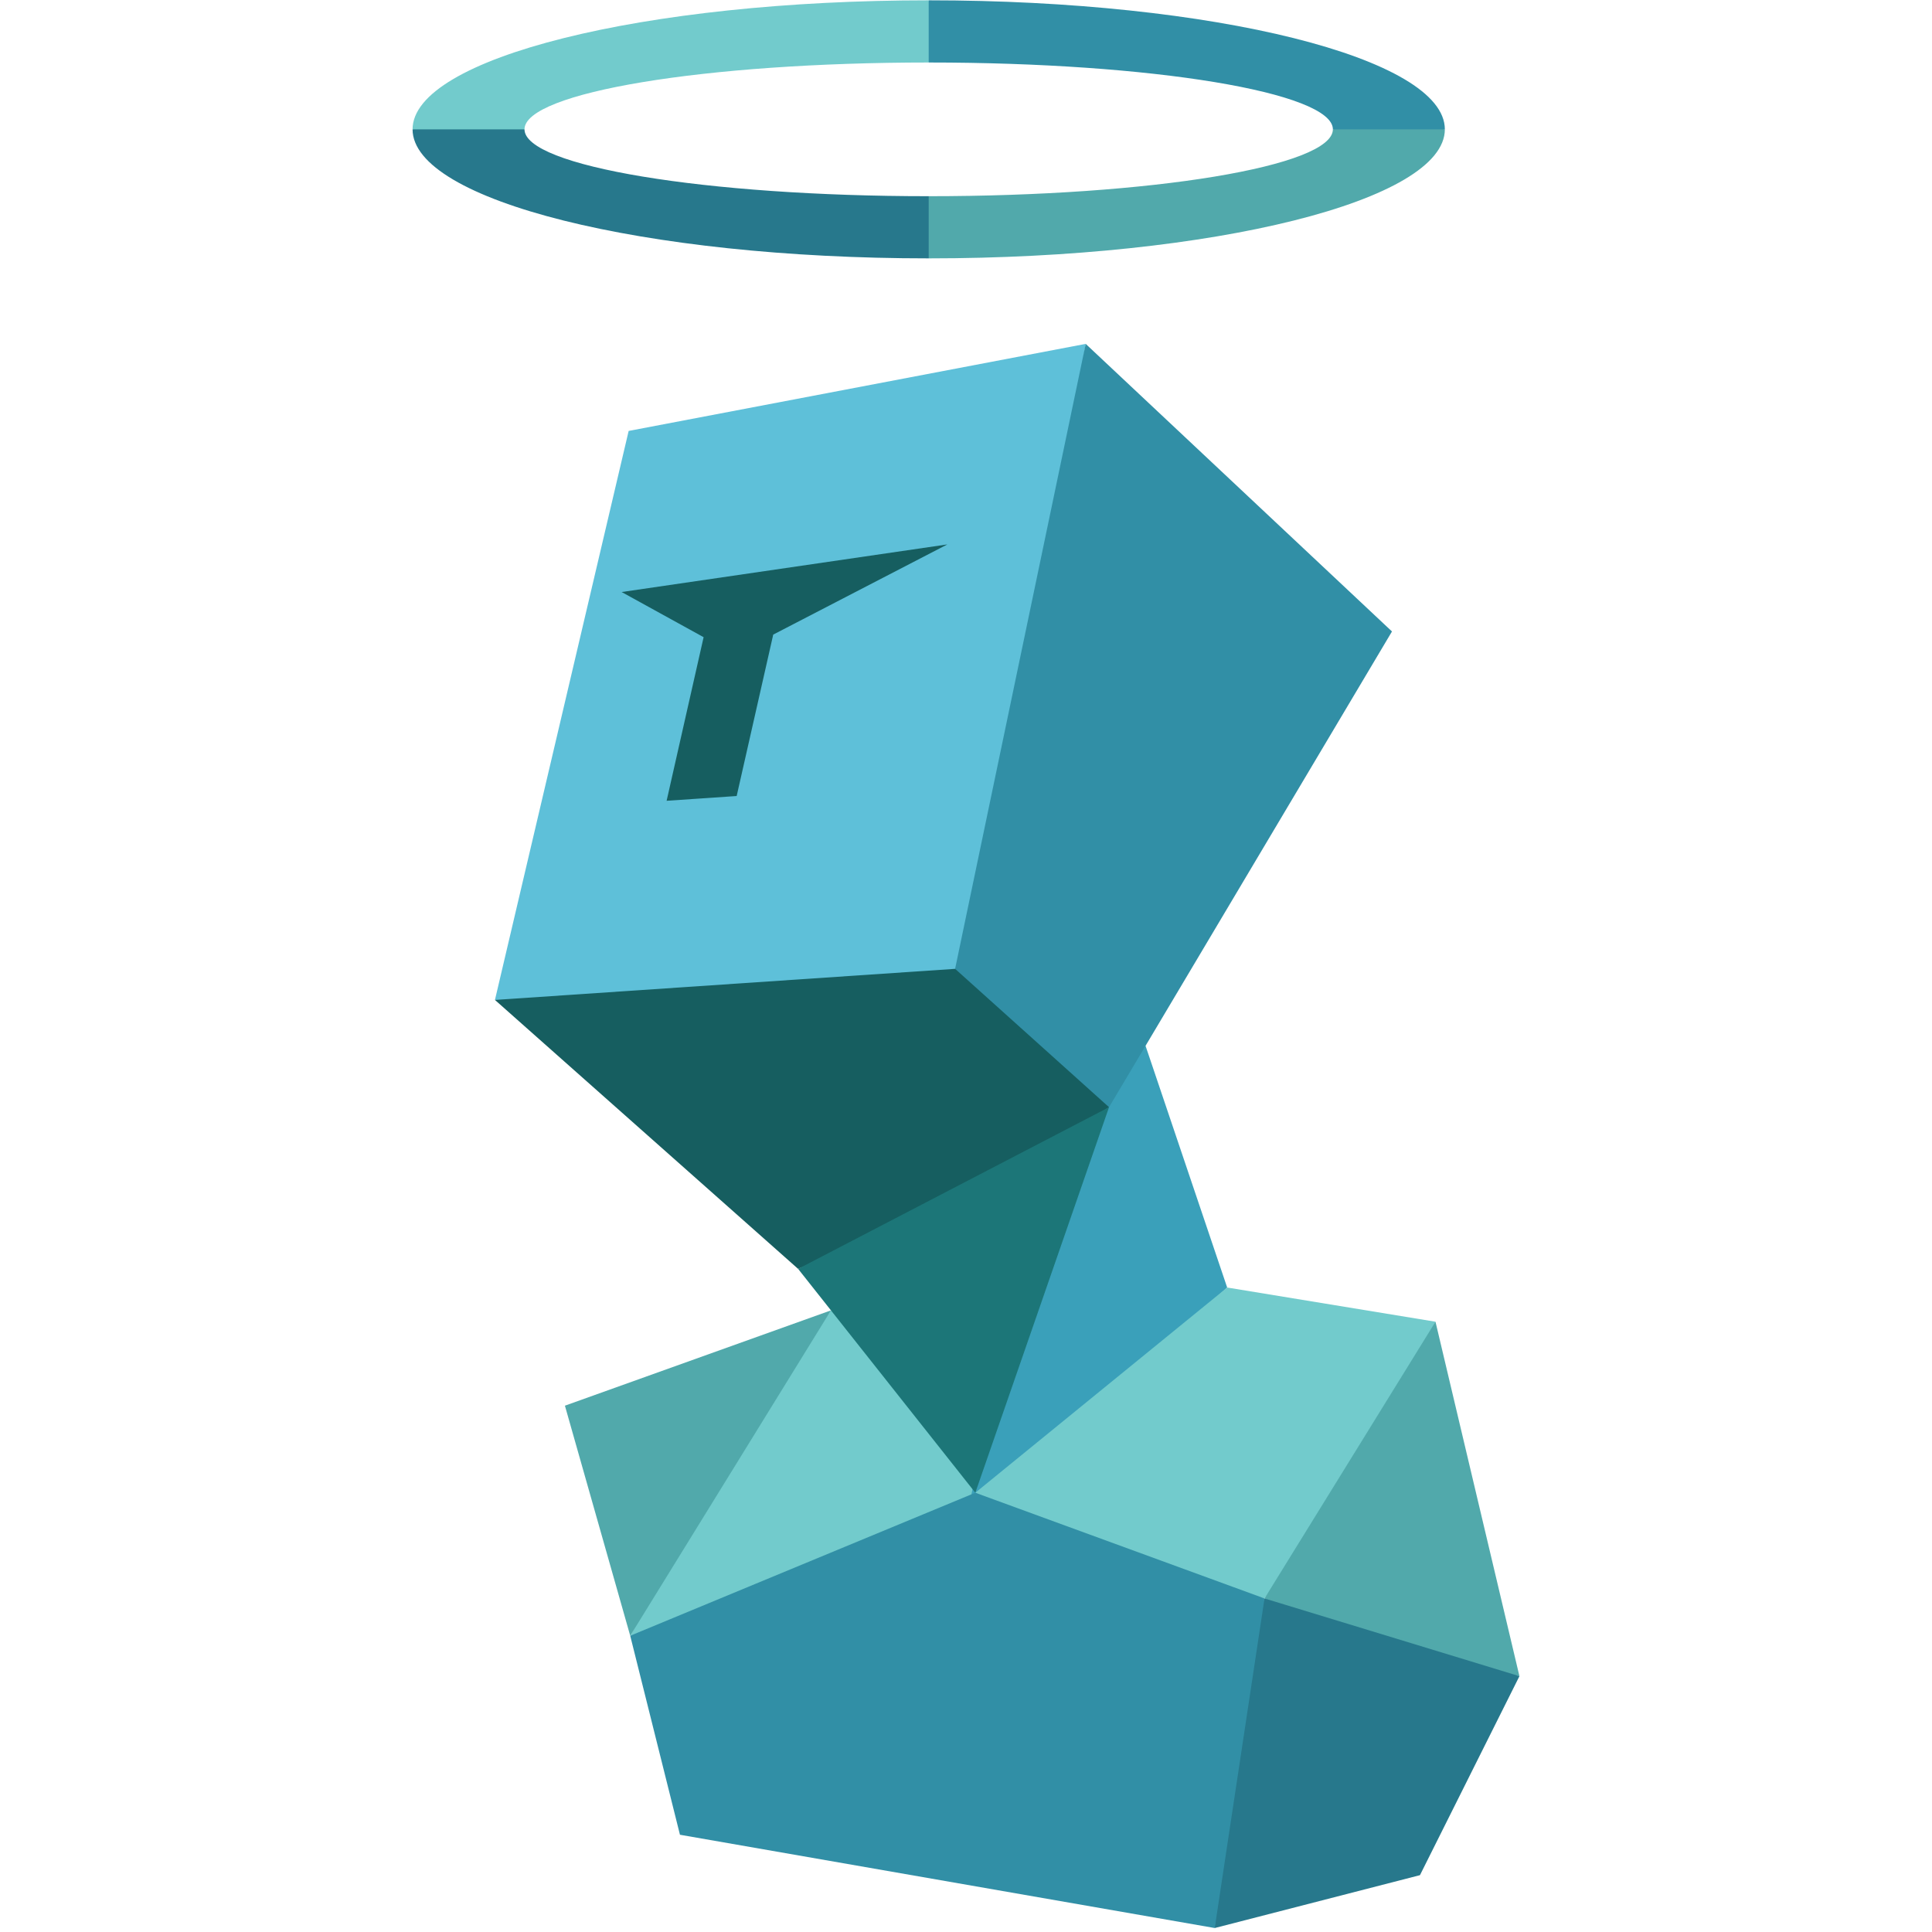
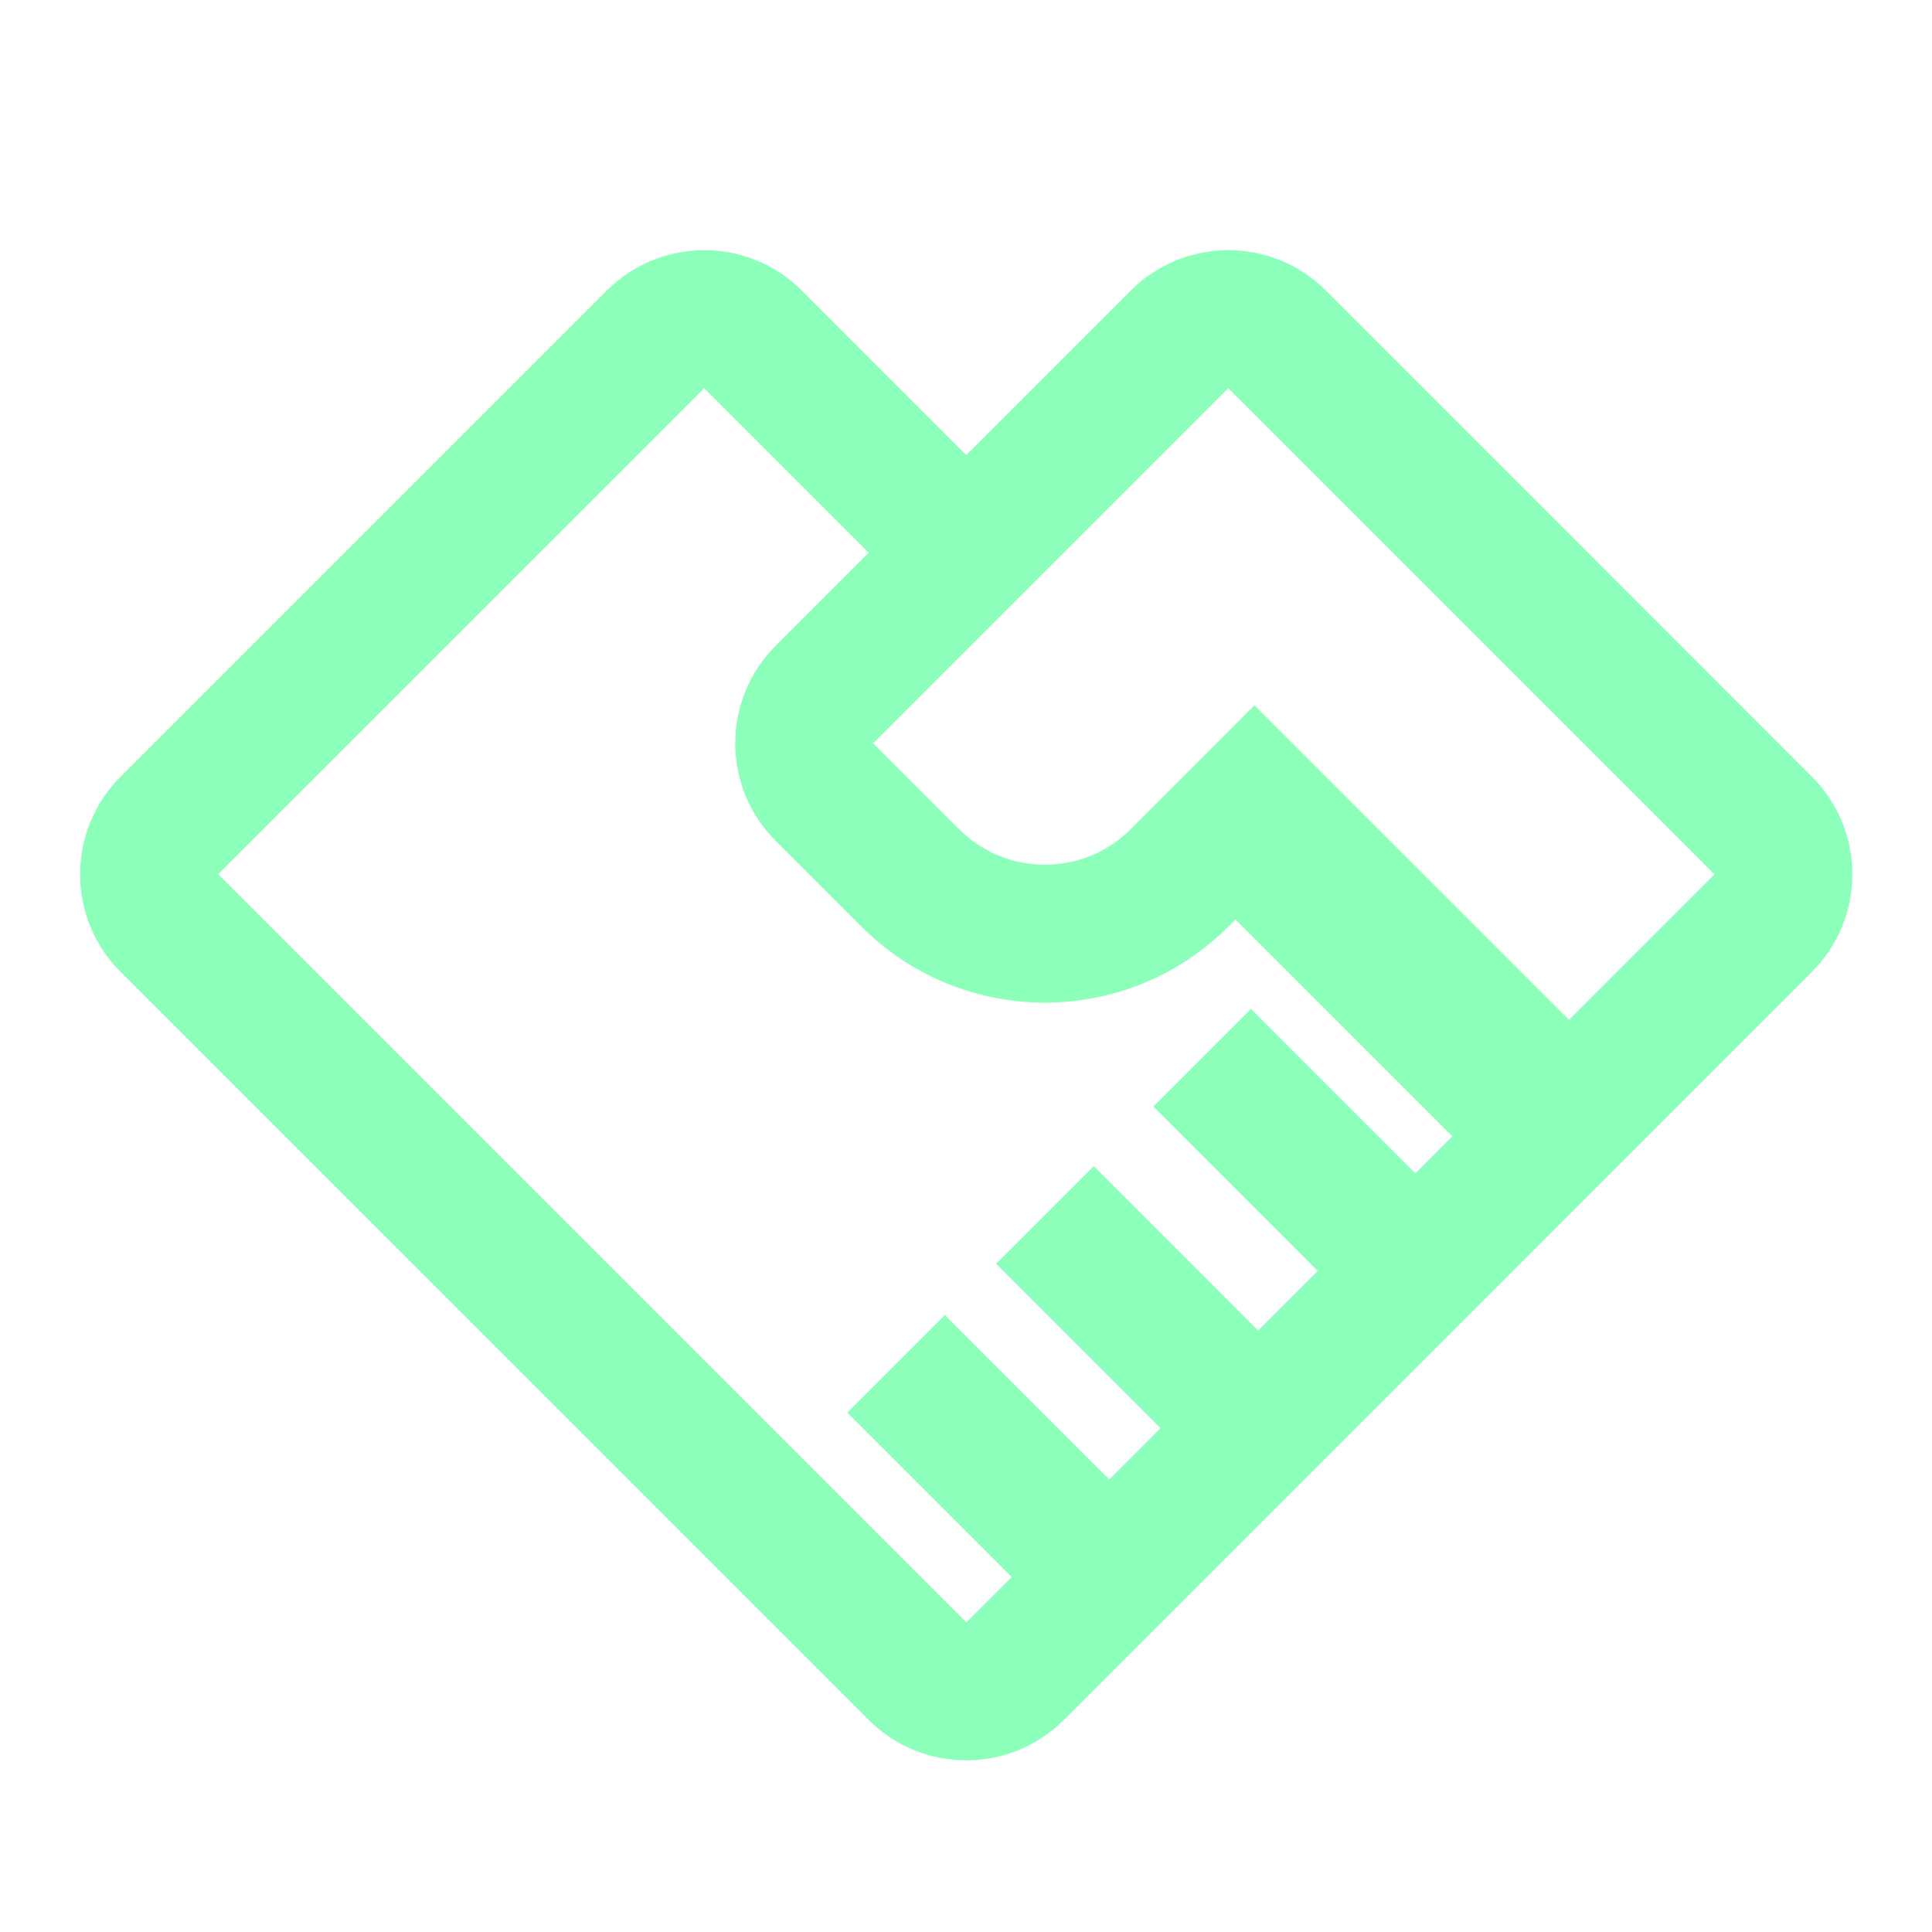
- <svg xmlns="http://www.w3.org/2000/svg" version="1.1" x="0px" y="0px" viewBox="0 0 300 300" style="enable-background:new 0 0 300 300;" xml:space="preserve">
-   <g id="icon_x5F_layer">
-     <polygon style="fill-rule:evenodd;clip-rule:evenodd;fill:#72CBCC;" points="151.448,231.791 140.389,213.652 129.031,203.472    115.187,222.405 97.86,253.999 128.972,246.823  " />
-     <polygon style="fill-rule:evenodd;clip-rule:evenodd;fill:#3AA0BA;" points="177.878,162.389 190.555,199.925 149.69,237.423    163.412,173.331  " />
-     <polygon style="fill-rule:evenodd;clip-rule:evenodd;fill:#5EC0D9;" points="97.617,66.915 168.587,53.397 151.83,156.069    76.855,155.269  " />
-     <polygon style="fill-rule:evenodd;clip-rule:evenodd;fill:#165E60;" points="96.527,91.929 147.103,84.537 120.067,98.539    114.39,123.605 103.512,124.344 109.257,98.942  " />
-     <polygon style="fill-rule:evenodd;clip-rule:evenodd;fill:#318FA6;" points="168.587,53.397 216.146,98.056 172.209,171.926    154.113,162.654 148.309,150.441  " />
-     <polygon style="fill-rule:evenodd;clip-rule:evenodd;fill:#165E60;" points="76.855,155.269 148.309,150.441 172.209,171.926    149.921,186.344 123.93,197.029  " />
-     <polygon style="fill-rule:evenodd;clip-rule:evenodd;fill:#1C7678;" points="123.93,197.029 151.448,231.791 172.209,171.926    154.513,181.126  " />
-     <polygon style="fill-rule:evenodd;clip-rule:evenodd;fill:#72CBCC;" points="190.555,199.925 222.902,205.236 214.094,225.019    196.353,248.207 174.332,243.522 151.448,231.791  " />
-     <polygon style="fill-rule:evenodd;clip-rule:evenodd;fill:#51A9AB;" points="129.031,203.472 87.72,218.274 97.86,253.999  " />
-     <polygon style="fill-rule:evenodd;clip-rule:evenodd;fill:#51A9AB;" points="222.902,205.236 235.937,260.276 211.813,256.303    196.353,248.207  " />
-     <polygon style="fill-rule:evenodd;clip-rule:evenodd;fill:#27788C;" points="235.937,260.276 220.49,291.174 188.623,299.383    190.173,263.974 196.353,248.207  " />
-     <polygon style="fill-rule:evenodd;clip-rule:evenodd;fill:#318FA6;" points="188.623,299.383 105.583,284.899 97.86,253.999    151.448,231.791 196.353,248.207  " />
-     <path style="fill-rule:evenodd;clip-rule:evenodd;fill:#27788C;" d="M144.207,40.119c-44.264,0-80.144-8.969-80.144-20.035   l9.1-3.167l8.281,3.167c0,5.732,28.1,10.382,62.764,10.382l3.52,4.148L144.207,40.119z" />
-     <path style="fill-rule:evenodd;clip-rule:evenodd;fill:#51A9AB;" d="M224.355,20.084c0,11.066-35.886,20.035-80.148,20.035v-9.653   c34.66,0,62.762-4.65,62.762-10.382l7.656-1.76L224.355,20.084z" />
-     <path style="fill-rule:evenodd;clip-rule:evenodd;fill:#318FA6;" d="M144.207,0.049c44.261,0,80.148,8.969,80.148,20.035h-17.386   c0-5.732-28.102-10.379-62.762-10.379l-3.17-3.948L144.207,0.049z" />
-     <path style="fill-rule:evenodd;clip-rule:evenodd;fill:#72CBCC;" d="M64.063,20.084c0-11.065,35.88-20.035,80.144-20.035v5.357   v4.299c-34.664,0-62.764,4.647-62.764,10.379H64.063z" />
-   </g>
-   <g id="guidelines">
- </g>
+ <svg xmlns="http://www.w3.org/2000/svg" class="icon" width="200px" height="200.00px" viewBox="0 0 1024 1024" version="1.1">
+   <path fill="#8cffba" d="M563.858 911.604a73.143 73.143 0 0 1-103.424 0L63.878 515.121a73.143 73.143 0 0 1 0-103.424L321.585 154.014a73.143 73.143 0 0 1 103.424 0l87.138 87.162 87.186-87.162a73.143 73.143 0 0 1 103.448 0L960.366 411.672a73.143 73.143 0 0 1 0 103.424L563.858 911.628zM373.272 205.775L115.639 463.384 512.146 859.916l24.064-24.064-87.162-87.162 51.712-51.712 87.162 87.162 27.185-27.185-87.162-87.162 51.736-51.736 87.138 87.162 31.598-31.598-87.138-87.162 51.712-51.712 87.162 87.162 19.627-19.651-114.932-114.932-3.828 3.828a137.484 137.484 0 0 1-194.414 0l-45.495-45.495a73.143 73.143 0 0 1 0-103.424l49.298-49.323-87.138-87.162z m277.748 0l-188.197 188.197 45.495 45.495a64.317 64.317 0 0 0 90.941 0.049l3.852-3.901 51.688-51.736 10.045-10.069 166.717 166.717 77.117-77.117L651.02 205.775z" />
</svg>
